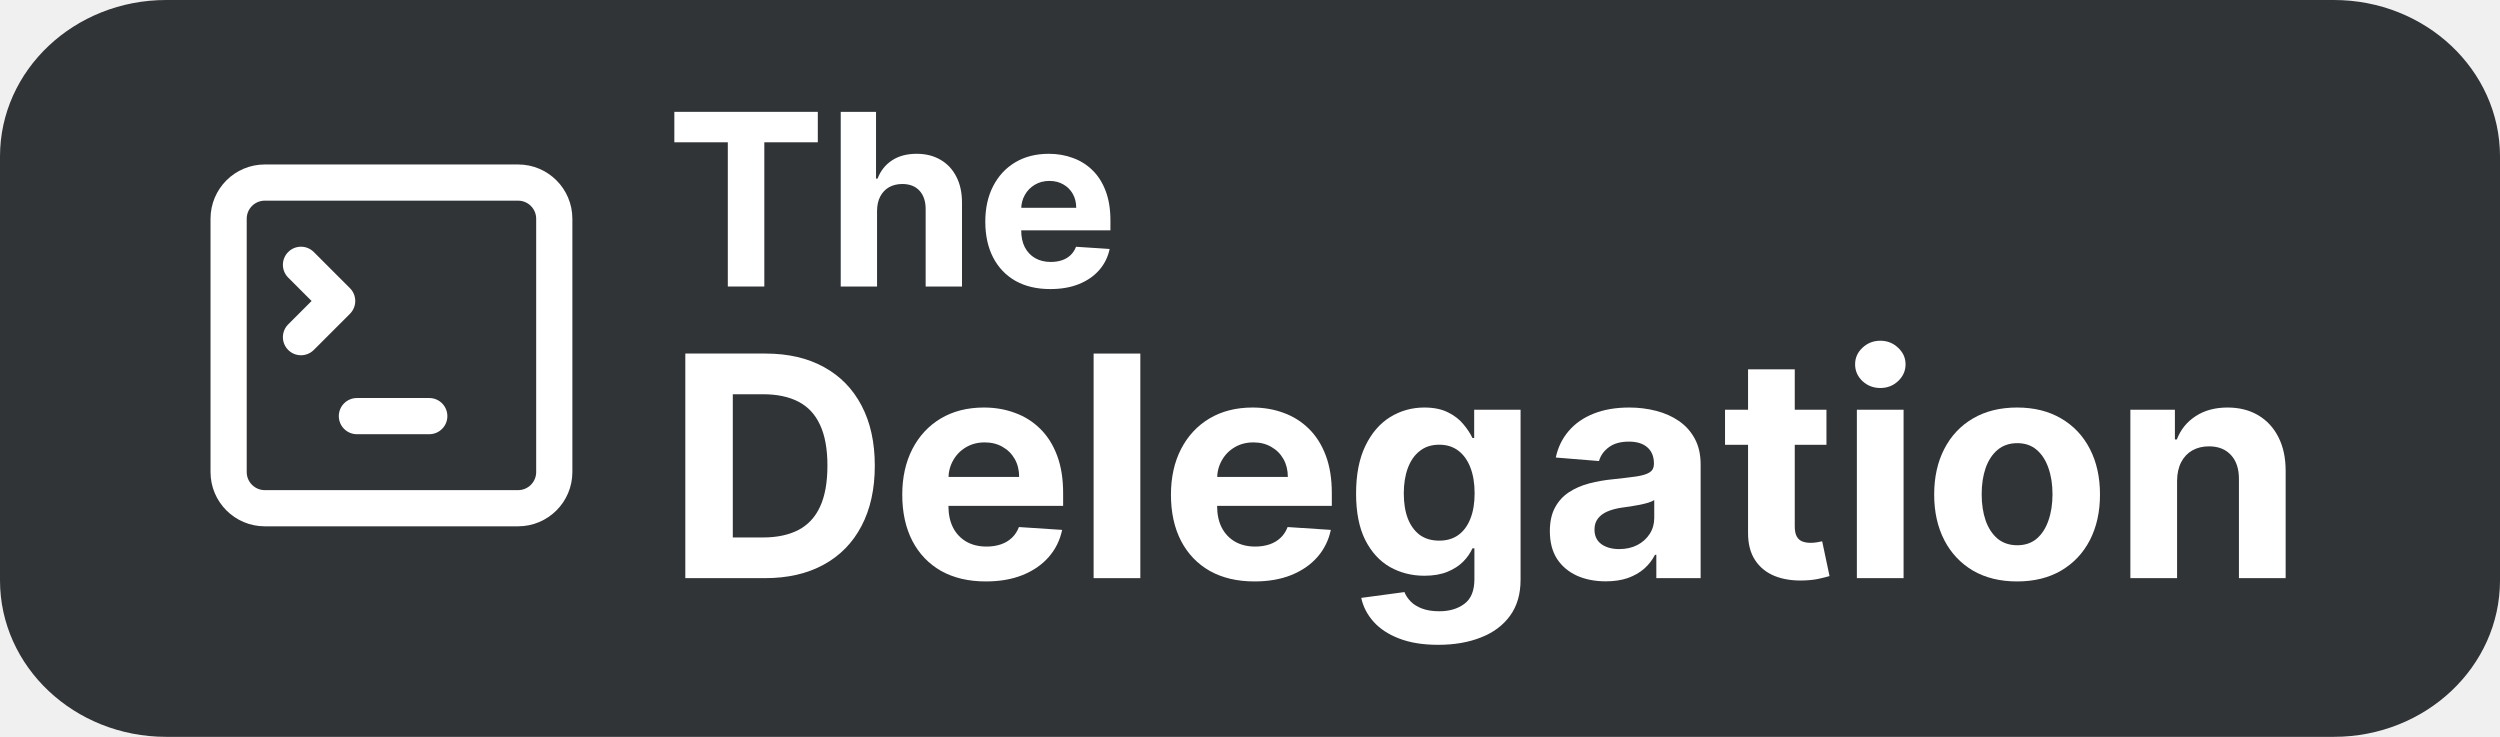
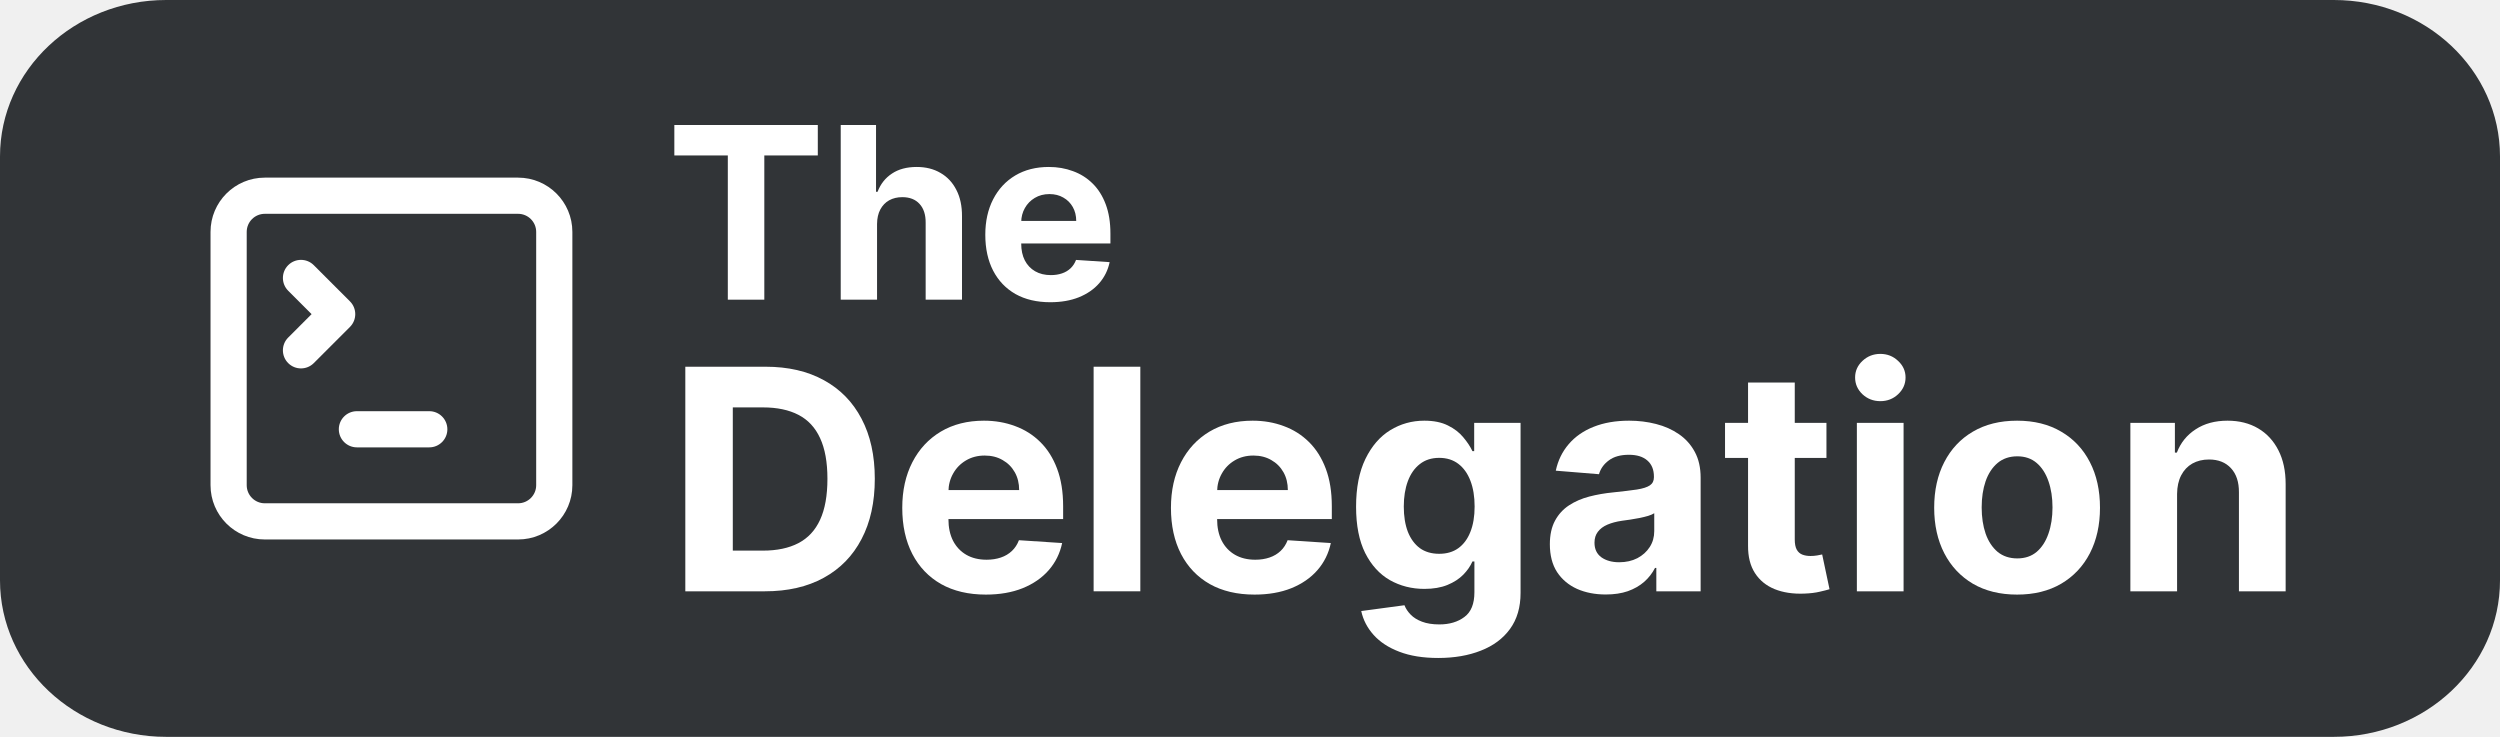
<svg xmlns="http://www.w3.org/2000/svg" width="190" height="56" viewBox="0 0 190 56" fill="none">
  <g clip-path="url(#clip0_659_127)">
    <path d="M0 11.894C0 5.325 5.655 0 12.632 0H177.368C184.345 0 190 5.325 190 11.894V44.106C190 50.675 184.345 56 177.368 56H12.632C5.655 56 0 50.675 0 44.106V11.894Z" fill="#313437" />
-     <path d="M79.822 21.969C78.798 21.969 77.916 21.762 77.177 21.347C76.443 20.928 75.877 20.336 75.479 19.571C75.082 18.802 74.883 17.892 74.883 16.842C74.883 15.818 75.082 14.919 75.479 14.146C75.877 13.372 76.436 12.769 77.158 12.337C77.884 11.905 78.735 11.689 79.712 11.689C80.369 11.689 80.98 11.795 81.546 12.007C82.117 12.214 82.614 12.527 83.037 12.946C83.465 13.366 83.797 13.893 84.035 14.528C84.273 15.159 84.392 15.898 84.392 16.745V17.503H75.985V15.792H81.793C81.793 15.394 81.706 15.042 81.533 14.735C81.36 14.429 81.121 14.189 80.814 14.016C80.511 13.839 80.159 13.75 79.757 13.75C79.338 13.75 78.966 13.847 78.642 14.042C78.323 14.232 78.072 14.489 77.89 14.813C77.709 15.133 77.616 15.489 77.612 15.883V17.51C77.612 18.002 77.702 18.428 77.884 18.787C78.07 19.145 78.331 19.422 78.668 19.616C79.005 19.811 79.405 19.908 79.867 19.908C80.174 19.908 80.455 19.865 80.71 19.778C80.965 19.692 81.183 19.562 81.365 19.389C81.546 19.216 81.684 19.005 81.779 18.754L84.333 18.923C84.204 19.536 83.938 20.072 83.536 20.53C83.138 20.984 82.624 21.338 81.993 21.593C81.367 21.844 80.643 21.969 79.822 21.969Z" fill="white" />
-     <path d="M66.656 16.019V21.775H63.895V8.5H66.578V13.575H66.695C66.919 12.988 67.282 12.527 67.784 12.195C68.285 11.858 68.914 11.689 69.67 11.689C70.361 11.689 70.964 11.84 71.478 12.143C71.997 12.441 72.399 12.871 72.684 13.433C72.973 13.99 73.116 14.658 73.112 15.436V21.775H70.35V15.928C70.355 15.315 70.199 14.837 69.884 14.496C69.573 14.154 69.136 13.984 68.574 13.984C68.198 13.984 67.866 14.064 67.576 14.223C67.291 14.383 67.066 14.617 66.902 14.924C66.742 15.226 66.66 15.591 66.656 16.019Z" fill="white" />
-     <path d="M51.25 10.814V8.5H62.153V10.814H58.088V21.775H55.314V10.814H51.25Z" fill="white" />
-     <path d="M165.458 36.539V43.939H161.908V31.138H165.292V33.397H165.442C165.725 32.652 166.2 32.063 166.867 31.63C167.534 31.191 168.342 30.972 169.292 30.972C170.181 30.972 170.956 31.166 171.617 31.555C172.278 31.944 172.792 32.499 173.159 33.222C173.526 33.938 173.709 34.794 173.709 35.789V43.939H170.159V36.422C170.164 35.639 169.964 35.028 169.559 34.589C169.153 34.144 168.595 33.922 167.884 33.922C167.406 33.922 166.983 34.025 166.617 34.23C166.256 34.436 165.972 34.736 165.767 35.13C165.567 35.519 165.464 35.989 165.458 36.539Z" fill="white" />
-     <path d="M153.298 44.189C152.004 44.189 150.884 43.914 149.94 43.364C149.001 42.808 148.276 42.036 147.765 41.047C147.254 40.053 146.998 38.9 146.998 37.589C146.998 36.266 147.254 35.111 147.765 34.122C148.276 33.127 149.001 32.355 149.94 31.805C150.884 31.25 152.004 30.972 153.298 30.972C154.593 30.972 155.71 31.25 156.649 31.805C157.593 32.355 158.321 33.127 158.832 34.122C159.343 35.111 159.599 36.266 159.599 37.589C159.599 38.9 159.343 40.053 158.832 41.047C158.321 42.036 157.593 42.808 156.649 43.364C155.71 43.914 154.593 44.189 153.298 44.189ZM153.315 41.439C153.904 41.439 154.396 41.272 154.79 40.939C155.185 40.6 155.482 40.139 155.682 39.556C155.887 38.972 155.99 38.308 155.99 37.564C155.99 36.819 155.887 36.155 155.682 35.572C155.482 34.989 155.185 34.527 154.79 34.188C154.396 33.85 153.904 33.68 153.315 33.68C152.721 33.68 152.221 33.85 151.815 34.188C151.415 34.527 151.112 34.989 150.907 35.572C150.707 36.155 150.607 36.819 150.607 37.564C150.607 38.308 150.707 38.972 150.907 39.556C151.112 40.139 151.415 40.6 151.815 40.939C152.221 41.272 152.721 41.439 153.315 41.439Z" fill="white" />
-     <path d="M141.122 43.939V31.138H144.672V43.939H141.122ZM142.905 29.488C142.377 29.488 141.924 29.313 141.547 28.963C141.174 28.607 140.988 28.182 140.988 27.688C140.988 27.199 141.174 26.779 141.547 26.429C141.924 26.074 142.377 25.896 142.905 25.896C143.433 25.896 143.883 26.074 144.255 26.429C144.633 26.779 144.822 27.199 144.822 27.688C144.822 28.182 144.633 28.607 144.255 28.963C143.883 29.313 143.433 29.488 142.905 29.488Z" fill="white" />
-     <path d="M138.81 31.138V33.805H131.102V31.138H138.81ZM132.852 28.071H136.402V40.005C136.402 40.333 136.452 40.589 136.552 40.772C136.652 40.95 136.791 41.075 136.969 41.147C137.152 41.219 137.363 41.255 137.602 41.255C137.769 41.255 137.935 41.242 138.102 41.214C138.269 41.18 138.396 41.155 138.485 41.139L139.044 43.781C138.866 43.836 138.616 43.9 138.294 43.972C137.971 44.05 137.58 44.097 137.119 44.114C136.263 44.147 135.513 44.033 134.868 43.772C134.23 43.511 133.732 43.105 133.377 42.555C133.021 42.005 132.846 41.311 132.852 40.472V28.071Z" fill="white" />
-     <path d="M122.039 44.181C121.223 44.181 120.495 44.039 119.856 43.756C119.217 43.467 118.711 43.042 118.339 42.481C117.972 41.914 117.789 41.208 117.789 40.364C117.789 39.653 117.92 39.056 118.181 38.572C118.442 38.089 118.797 37.7 119.247 37.405C119.698 37.111 120.209 36.889 120.781 36.739C121.359 36.589 121.964 36.483 122.598 36.422C123.342 36.344 123.942 36.272 124.398 36.205C124.853 36.133 125.184 36.028 125.389 35.889C125.595 35.75 125.698 35.544 125.698 35.272V35.222C125.698 34.694 125.531 34.286 125.198 33.997C124.87 33.708 124.403 33.563 123.798 33.563C123.159 33.563 122.65 33.705 122.273 33.989C121.895 34.266 121.645 34.616 121.523 35.039L118.239 34.772C118.406 33.994 118.734 33.322 119.222 32.755C119.711 32.183 120.342 31.744 121.114 31.438C121.892 31.127 122.792 30.972 123.814 30.972C124.526 30.972 125.206 31.055 125.856 31.222C126.512 31.388 127.092 31.647 127.598 31.997C128.109 32.347 128.512 32.797 128.806 33.347C129.101 33.891 129.248 34.544 129.248 35.305V43.939H125.881V42.164H125.781C125.576 42.564 125.301 42.917 124.956 43.222C124.612 43.522 124.198 43.758 123.714 43.931C123.231 44.097 122.673 44.181 122.039 44.181ZM123.056 41.731C123.578 41.731 124.039 41.628 124.439 41.422C124.839 41.211 125.153 40.928 125.381 40.572C125.609 40.217 125.723 39.814 125.723 39.364V38.005C125.612 38.078 125.459 38.144 125.264 38.205C125.076 38.261 124.862 38.314 124.623 38.364C124.384 38.408 124.145 38.45 123.906 38.489C123.667 38.522 123.45 38.553 123.256 38.58C122.839 38.642 122.475 38.739 122.164 38.872C121.853 39.005 121.611 39.186 121.439 39.414C121.267 39.636 121.181 39.914 121.181 40.247C121.181 40.731 121.356 41.1 121.706 41.356C122.062 41.606 122.512 41.731 123.056 41.731Z" fill="white" />
-     <path d="M109.305 49.006C108.154 49.006 107.168 48.848 106.346 48.531C105.529 48.22 104.879 47.795 104.396 47.256C103.913 46.717 103.599 46.111 103.454 45.439L106.738 44.998C106.838 45.253 106.996 45.492 107.213 45.714C107.429 45.936 107.716 46.114 108.071 46.248C108.432 46.386 108.871 46.456 109.388 46.456C110.16 46.456 110.796 46.267 111.296 45.889C111.802 45.517 112.055 44.892 112.055 44.014V41.672H111.905C111.749 42.028 111.516 42.364 111.205 42.681C110.893 42.997 110.493 43.256 110.005 43.456C109.516 43.656 108.932 43.756 108.254 43.756C107.293 43.756 106.418 43.533 105.629 43.089C104.846 42.639 104.221 41.953 103.754 41.031C103.293 40.103 103.062 38.931 103.062 37.514C103.062 36.064 103.299 34.852 103.771 33.88C104.243 32.908 104.871 32.18 105.654 31.697C106.443 31.213 107.307 30.972 108.246 30.972C108.963 30.972 109.563 31.094 110.046 31.338C110.53 31.577 110.918 31.877 111.213 32.238C111.513 32.594 111.744 32.944 111.905 33.288H112.038V31.138H115.563V44.064C115.563 45.153 115.297 46.064 114.763 46.798C114.23 47.531 113.491 48.081 112.546 48.448C111.607 48.82 110.527 49.006 109.305 49.006ZM109.38 41.089C109.952 41.089 110.435 40.947 110.83 40.664C111.23 40.375 111.535 39.964 111.746 39.431C111.963 38.892 112.071 38.247 112.071 37.497C112.071 36.747 111.966 36.097 111.755 35.547C111.544 34.991 111.238 34.561 110.838 34.255C110.438 33.95 109.952 33.797 109.38 33.797C108.796 33.797 108.304 33.955 107.904 34.272C107.504 34.583 107.202 35.016 106.996 35.572C106.79 36.127 106.688 36.769 106.688 37.497C106.688 38.236 106.79 38.875 106.996 39.414C107.207 39.947 107.51 40.361 107.904 40.656C108.304 40.944 108.796 41.089 109.38 41.089Z" fill="white" />
-     <path d="M95.343 44.189C94.026 44.189 92.892 43.922 91.942 43.389C90.998 42.85 90.27 42.089 89.759 41.106C89.248 40.117 88.992 38.947 88.992 37.597C88.992 36.28 89.248 35.125 89.759 34.13C90.27 33.136 90.99 32.361 91.917 31.805C92.851 31.25 93.945 30.972 95.201 30.972C96.045 30.972 96.832 31.108 97.559 31.38C98.293 31.647 98.932 32.05 99.476 32.588C100.026 33.127 100.454 33.805 100.76 34.622C101.065 35.433 101.218 36.383 101.218 37.472V38.447H90.409V36.247H97.876C97.876 35.736 97.765 35.283 97.543 34.889C97.32 34.494 97.012 34.186 96.618 33.964C96.229 33.736 95.776 33.622 95.259 33.622C94.72 33.622 94.243 33.747 93.826 33.997C93.415 34.241 93.092 34.572 92.859 34.989C92.626 35.4 92.506 35.858 92.501 36.364V38.455C92.501 39.089 92.617 39.636 92.851 40.097C93.09 40.558 93.426 40.914 93.859 41.164C94.293 41.414 94.806 41.539 95.401 41.539C95.795 41.539 96.156 41.483 96.484 41.372C96.812 41.261 97.093 41.094 97.326 40.872C97.559 40.65 97.737 40.378 97.859 40.056L101.143 40.272C100.976 41.061 100.634 41.75 100.118 42.339C99.607 42.922 98.945 43.378 98.134 43.706C97.329 44.028 96.398 44.189 95.343 44.189Z" fill="white" />
-     <path d="M86.665 26.871V43.939H83.115V26.871H86.665Z" fill="white" />
-     <path d="M74.923 44.189C73.606 44.189 72.472 43.922 71.522 43.389C70.578 42.85 69.85 42.089 69.339 41.106C68.828 40.117 68.572 38.947 68.572 37.597C68.572 36.28 68.828 35.125 69.339 34.13C69.85 33.136 70.57 32.361 71.497 31.805C72.431 31.25 73.525 30.972 74.781 30.972C75.625 30.972 76.412 31.108 77.139 31.38C77.873 31.647 78.512 32.05 79.056 32.588C79.606 33.127 80.034 33.805 80.34 34.622C80.645 35.433 80.798 36.383 80.798 37.472V38.447H69.989V36.247H77.456C77.456 35.736 77.345 35.283 77.123 34.889C76.9 34.494 76.592 34.186 76.198 33.964C75.809 33.736 75.356 33.622 74.839 33.622C74.3 33.622 73.823 33.747 73.406 33.997C72.995 34.241 72.672 34.572 72.439 34.989C72.206 35.4 72.086 35.858 72.081 36.364V38.455C72.081 39.089 72.198 39.636 72.431 40.097C72.67 40.558 73.006 40.914 73.439 41.164C73.873 41.414 74.386 41.539 74.981 41.539C75.375 41.539 75.737 41.483 76.064 41.372C76.392 41.261 76.673 41.094 76.906 40.872C77.139 40.65 77.317 40.378 77.439 40.056L80.723 40.272C80.556 41.061 80.215 41.75 79.698 42.339C79.187 42.922 78.526 43.378 77.714 43.706C76.909 44.028 75.978 44.189 74.923 44.189Z" fill="white" />
-     <path d="M58.134 43.939H52.084V26.871H58.184C59.901 26.871 61.379 27.213 62.618 27.896C63.857 28.574 64.81 29.549 65.476 30.821C66.149 32.094 66.485 33.616 66.485 35.388C66.485 37.166 66.149 38.694 65.476 39.972C64.81 41.25 63.851 42.23 62.601 42.914C61.357 43.597 59.868 43.939 58.134 43.939ZM55.693 40.847H57.984C59.051 40.847 59.948 40.658 60.676 40.28C61.41 39.897 61.959 39.305 62.326 38.505C62.699 37.7 62.885 36.66 62.885 35.388C62.885 34.127 62.699 33.096 62.326 32.296C61.959 31.496 61.412 30.907 60.684 30.53C59.957 30.152 59.059 29.963 57.993 29.963H55.693V40.847Z" fill="white" />
-     <path d="M40.75 16.625C40.75 15.866 40.134 15.25 39.375 15.25H20.125C19.366 15.25 18.75 15.866 18.75 16.625V35.875C18.75 36.634 19.366 37.25 20.125 37.25H39.375C40.134 37.25 40.75 36.634 40.75 35.875V16.625ZM32.625 30.25C33.384 30.25 34 30.866 34 31.625C34 32.384 33.384 33 32.625 33H27.125C26.366 33 25.75 32.384 25.75 31.625C25.75 30.866 26.366 30.25 27.125 30.25H32.625ZM21.903 19.153C22.44 18.616 23.31 18.616 23.847 19.153L26.597 21.903C27.134 22.44 27.134 23.31 26.597 23.847L23.847 26.597C23.31 27.134 22.44 27.134 21.903 26.597C21.366 26.06 21.366 25.19 21.903 24.653L23.681 22.875L21.903 21.097C21.366 20.56 21.366 19.69 21.903 19.153ZM43.5 35.875C43.5 38.153 41.653 40 39.375 40H20.125C17.847 40 16 38.153 16 35.875V16.625C16 14.347 17.847 12.5 20.125 12.5H39.375C41.653 12.5 43.5 14.347 43.5 16.625V35.875Z" fill="white" />
+     <path d="M79.822 22.969C78.798 22.969 77.916 22.762 77.177 22.347C76.443 21.928 75.877 21.336 75.479 20.571C75.082 19.802 74.883 18.892 74.883 17.842C74.883 16.818 75.082 15.919 75.479 15.146C75.877 14.372 76.436 13.769 77.158 13.337C77.884 12.905 78.735 12.689 79.712 12.689C80.369 12.689 80.98 12.795 81.546 13.007C82.117 13.214 82.614 13.527 83.037 13.946C83.465 14.366 83.797 14.893 84.035 15.528C84.273 16.159 84.392 16.898 84.392 17.745V18.503H75.985V16.792H81.793C81.793 16.394 81.706 16.042 81.533 15.735C81.36 15.429 81.121 15.189 80.814 15.016C80.511 14.839 80.159 14.75 79.757 14.75C79.338 14.75 78.966 14.847 78.642 15.042C78.323 15.232 78.072 15.489 77.89 15.813C77.709 16.133 77.616 16.489 77.612 16.883V18.51C77.612 19.002 77.702 19.428 77.884 19.787C78.07 20.145 78.331 20.422 78.668 20.616C79.005 20.811 79.405 20.908 79.867 20.908C80.174 20.908 80.455 20.865 80.71 20.778C80.965 20.692 81.183 20.562 81.365 20.389C81.546 20.216 81.684 20.005 81.779 19.754L84.333 19.923C84.204 20.536 83.938 21.072 83.536 21.53C83.138 21.984 82.624 22.338 81.993 22.593C81.367 22.844 80.643 22.969 79.822 22.969Z" fill="white" />
+     <path d="M66.656 17.019V22.775H63.895V9.5H66.578V14.575H66.695C66.919 13.988 67.282 13.527 67.784 13.195C68.285 12.858 68.914 12.689 69.67 12.689C70.361 12.689 70.964 12.84 71.478 13.143C71.997 13.441 72.399 13.871 72.684 14.433C72.973 14.99 73.116 15.658 73.112 16.436V22.775H70.35V16.928C70.355 16.315 70.199 15.837 69.884 15.496C69.573 15.154 69.136 14.984 68.574 14.984C68.198 14.984 67.866 15.064 67.576 15.223C67.291 15.383 67.066 15.617 66.902 15.924C66.742 16.226 66.66 16.591 66.656 17.019Z" fill="white" />
+     <path d="M51.25 11.814V9.5H62.153V11.814H58.088V22.775H55.314V11.814H51.25Z" fill="white" />
+     <path d="M165.458 37.539V44.939H161.908V32.138H165.292V34.397H165.442C165.725 33.652 166.2 33.063 166.867 32.63C167.534 32.191 168.342 31.972 169.292 31.972C170.181 31.972 170.956 32.166 171.617 32.555C172.278 32.944 172.792 33.499 173.159 34.222C173.526 34.938 173.709 35.794 173.709 36.789V44.939H170.159V37.422C170.164 36.639 169.964 36.028 169.559 35.589C169.153 35.144 168.595 34.922 167.884 34.922C167.406 34.922 166.983 35.025 166.617 35.23C166.256 35.436 165.972 35.736 165.767 36.13C165.567 36.519 165.464 36.989 165.458 37.539Z" fill="white" />
+     <path d="M153.298 45.189C152.004 45.189 150.884 44.914 149.94 44.364C149.001 43.808 148.276 43.036 147.765 42.047C147.254 41.053 146.998 39.9 146.998 38.589C146.998 37.266 147.254 36.111 147.765 35.122C148.276 34.127 149.001 33.355 149.94 32.805C150.884 32.249 152.004 31.972 153.298 31.972C154.593 31.972 155.71 32.249 156.649 32.805C157.593 33.355 158.321 34.127 158.832 35.122C159.343 36.111 159.599 37.266 159.599 38.589C159.599 39.9 159.343 41.053 158.832 42.047C158.321 43.036 157.593 43.808 156.649 44.364C155.71 44.914 154.593 45.189 153.298 45.189ZM153.315 42.439C153.904 42.439 154.396 42.272 154.79 41.939C155.185 41.6 155.482 41.139 155.682 40.556C155.887 39.972 155.99 39.308 155.99 38.564C155.99 37.819 155.887 37.155 155.682 36.572C155.482 35.989 155.185 35.527 154.79 35.188C154.396 34.85 153.904 34.68 153.315 34.68C152.721 34.68 152.221 34.85 151.815 35.188C151.415 35.527 151.112 35.989 150.907 36.572C150.707 37.155 150.607 37.819 150.607 38.564C150.607 39.308 150.707 39.972 150.907 40.556C151.112 41.139 151.415 41.6 151.815 41.939C152.221 42.272 152.721 42.439 153.315 42.439Z" fill="white" />
+     <path d="M141.122 44.939V32.138H144.672V44.939H141.122ZM142.905 30.488C142.377 30.488 141.924 30.313 141.547 29.963C141.174 29.607 140.988 29.182 140.988 28.688C140.988 28.199 141.174 27.779 141.547 27.429C141.924 27.074 142.377 26.896 142.905 26.896C143.433 26.896 143.883 27.074 144.255 27.429C144.633 27.779 144.822 28.199 144.822 28.688C144.822 29.182 144.633 29.607 144.255 29.963C143.883 30.313 143.433 30.488 142.905 30.488Z" fill="white" />
+     <path d="M138.81 32.138V34.805H131.102V32.138H138.81ZM132.852 29.071H136.402V41.005C136.402 41.333 136.452 41.589 136.552 41.772C136.652 41.95 136.791 42.075 136.969 42.147C137.152 42.219 137.363 42.255 137.602 42.255C137.769 42.255 137.935 42.242 138.102 42.214C138.269 42.18 138.396 42.155 138.485 42.139L139.044 44.781C138.866 44.836 138.616 44.9 138.294 44.972C137.971 45.05 137.58 45.097 137.119 45.114C136.263 45.147 135.513 45.033 134.868 44.772C134.23 44.511 133.732 44.105 133.377 43.555C133.021 43.005 132.846 42.311 132.852 41.472V29.071Z" fill="white" />
+     <path d="M122.039 45.181C121.223 45.181 120.495 45.039 119.856 44.756C119.217 44.467 118.711 44.042 118.339 43.481C117.972 42.914 117.789 42.208 117.789 41.364C117.789 40.653 117.92 40.056 118.181 39.572C118.442 39.089 118.797 38.7 119.247 38.405C119.698 38.111 120.209 37.889 120.781 37.739C121.359 37.589 121.964 37.483 122.598 37.422C123.342 37.344 123.942 37.272 124.398 37.205C124.853 37.133 125.184 37.028 125.389 36.889C125.595 36.75 125.698 36.544 125.698 36.272V36.222C125.698 35.694 125.531 35.286 125.198 34.997C124.87 34.708 124.403 34.563 123.798 34.563C123.159 34.563 122.65 34.705 122.273 34.989C121.895 35.266 121.645 35.616 121.523 36.039L118.239 35.772C118.406 34.994 118.734 34.322 119.222 33.755C119.711 33.183 120.342 32.744 121.114 32.438C121.892 32.127 122.792 31.972 123.814 31.972C124.526 31.972 125.206 32.055 125.856 32.222C126.512 32.388 127.092 32.647 127.598 32.997C128.109 33.347 128.512 33.797 128.806 34.347C129.101 34.891 129.248 35.544 129.248 36.305V44.939H125.881V43.164H125.781C125.576 43.564 125.301 43.917 124.956 44.222C124.612 44.522 124.198 44.758 123.714 44.931C123.231 45.097 122.673 45.181 122.039 45.181ZM123.056 42.731C123.578 42.731 124.039 42.628 124.439 42.422C124.839 42.211 125.153 41.928 125.381 41.572C125.609 41.217 125.723 40.814 125.723 40.364V39.005C125.612 39.078 125.459 39.144 125.264 39.205C125.076 39.261 124.862 39.314 124.623 39.364C124.384 39.408 124.145 39.45 123.906 39.489C123.667 39.522 123.45 39.553 123.256 39.58C122.839 39.642 122.475 39.739 122.164 39.872C121.853 40.005 121.611 40.186 121.439 40.414C121.267 40.636 121.181 40.914 121.181 41.247C121.181 41.731 121.356 42.1 121.706 42.356C122.062 42.606 122.512 42.731 123.056 42.731Z" fill="white" />
+     <path d="M109.305 50.006C108.154 50.006 107.168 49.848 106.346 49.531C105.529 49.22 104.879 48.795 104.396 48.256C103.913 47.717 103.599 47.111 103.454 46.439L106.738 45.998C106.838 46.253 106.996 46.492 107.213 46.714C107.429 46.936 107.716 47.114 108.071 47.248C108.432 47.386 108.871 47.456 109.388 47.456C110.16 47.456 110.796 47.267 111.296 46.889C111.802 46.517 112.055 45.892 112.055 45.014V42.672H111.905C111.749 43.028 111.516 43.364 111.205 43.681C110.893 43.997 110.493 44.256 110.005 44.456C109.516 44.656 108.932 44.756 108.254 44.756C107.293 44.756 106.418 44.533 105.629 44.089C104.846 43.639 104.221 42.953 103.754 42.031C103.293 41.103 103.062 39.931 103.062 38.514C103.062 37.064 103.299 35.852 103.771 34.88C104.243 33.908 104.871 33.18 105.654 32.697C106.443 32.213 107.307 31.972 108.246 31.972C108.963 31.972 109.563 32.094 110.046 32.338C110.53 32.577 110.918 32.877 111.213 33.238C111.513 33.594 111.744 33.944 111.905 34.288H112.038V32.138H115.563V45.064C115.563 46.153 115.297 47.064 114.763 47.798C114.23 48.531 113.491 49.081 112.546 49.448C111.607 49.82 110.527 50.006 109.305 50.006ZM109.38 42.089C109.952 42.089 110.435 41.947 110.83 41.664C111.23 41.375 111.535 40.964 111.746 40.431C111.963 39.892 112.071 39.247 112.071 38.497C112.071 37.747 111.966 37.097 111.755 36.547C111.544 35.991 111.238 35.561 110.838 35.255C110.438 34.95 109.952 34.797 109.38 34.797C108.796 34.797 108.304 34.955 107.904 35.272C107.504 35.583 107.202 36.016 106.996 36.572C106.79 37.127 106.688 37.769 106.688 38.497C106.688 39.236 106.79 39.875 106.996 40.414C107.207 40.947 107.51 41.361 107.904 41.656C108.304 41.944 108.796 42.089 109.38 42.089Z" fill="white" />
+     <path d="M95.343 45.189C94.026 45.189 92.892 44.922 91.942 44.389C90.998 43.85 90.27 43.089 89.759 42.106C89.248 41.117 88.992 39.947 88.992 38.597C88.992 37.28 89.248 36.125 89.759 35.13C90.27 34.136 90.99 33.361 91.917 32.805C92.851 32.249 93.945 31.972 95.201 31.972C96.045 31.972 96.832 32.108 97.559 32.38C98.293 32.647 98.932 33.05 99.476 33.588C100.026 34.127 100.454 34.805 100.76 35.622C101.065 36.433 101.218 37.383 101.218 38.472V39.447H90.409V37.247H97.876C97.876 36.736 97.765 36.283 97.543 35.889C97.32 35.494 97.012 35.186 96.618 34.964C96.229 34.736 95.776 34.622 95.259 34.622C94.72 34.622 94.243 34.747 93.826 34.997C93.415 35.241 93.092 35.572 92.859 35.989C92.626 36.4 92.506 36.858 92.501 37.364V39.455C92.501 40.089 92.617 40.636 92.851 41.097C93.09 41.558 93.426 41.914 93.859 42.164C94.293 42.414 94.806 42.539 95.401 42.539C95.795 42.539 96.156 42.483 96.484 42.372C96.812 42.261 97.093 42.094 97.326 41.872C97.559 41.65 97.737 41.378 97.859 41.056L101.143 41.272C100.976 42.061 100.634 42.75 100.118 43.339C99.607 43.922 98.945 44.378 98.134 44.706C97.329 45.028 96.398 45.189 95.343 45.189Z" fill="white" />
+     <path d="M86.665 27.871V44.939H83.115V27.871H86.665Z" fill="white" />
+     <path d="M74.923 45.189C73.606 45.189 72.472 44.922 71.522 44.389C70.578 43.85 69.85 43.089 69.339 42.106C68.828 41.117 68.572 39.947 68.572 38.597C68.572 37.28 68.828 36.125 69.339 35.13C69.85 34.136 70.57 33.361 71.497 32.805C72.431 32.249 73.525 31.972 74.781 31.972C75.625 31.972 76.412 32.108 77.139 32.38C77.873 32.647 78.512 33.05 79.056 33.588C79.606 34.127 80.034 34.805 80.34 35.622C80.645 36.433 80.798 37.383 80.798 38.472V39.447H69.989V37.247H77.456C77.456 36.736 77.345 36.283 77.123 35.889C76.9 35.494 76.592 35.186 76.198 34.964C75.809 34.736 75.356 34.622 74.839 34.622C74.3 34.622 73.823 34.747 73.406 34.997C72.995 35.241 72.672 35.572 72.439 35.989C72.206 36.4 72.086 36.858 72.081 37.364V39.455C72.081 40.089 72.198 40.636 72.431 41.097C72.67 41.558 73.006 41.914 73.439 42.164C73.873 42.414 74.386 42.539 74.981 42.539C75.375 42.539 75.737 42.483 76.064 42.372C76.392 42.261 76.673 42.094 76.906 41.872C77.139 41.65 77.317 41.378 77.439 41.056L80.723 41.272C80.556 42.061 80.215 42.75 79.698 43.339C79.187 43.922 78.526 44.378 77.714 44.706C76.909 45.028 75.978 45.189 74.923 45.189Z" fill="white" />
+     <path d="M58.134 44.939H52.084V27.871H58.184C59.901 27.871 61.379 28.213 62.618 28.896C63.857 29.574 64.81 30.549 65.476 31.821C66.149 33.094 66.485 34.616 66.485 36.388C66.485 38.166 66.149 39.694 65.476 40.972C64.81 42.25 63.851 43.23 62.601 43.914C61.357 44.597 59.868 44.939 58.134 44.939ZM55.693 41.847H57.984C59.051 41.847 59.948 41.658 60.676 41.28C61.41 40.897 61.959 40.305 62.326 39.505C62.699 38.7 62.885 37.66 62.885 36.388C62.885 35.127 62.699 34.096 62.326 33.296C61.959 32.496 61.412 31.907 60.684 31.53C59.957 31.152 59.059 30.963 57.993 30.963H55.693V41.847Z" fill="white" />
+     <path d="M40.75 17.625C40.75 16.866 40.134 16.25 39.375 16.25H20.125C19.366 16.25 18.75 16.866 18.75 17.625V36.875C18.75 37.634 19.366 38.25 20.125 38.25H39.375C40.134 38.25 40.75 37.634 40.75 36.875V17.625ZM32.625 31.25C33.384 31.25 34 31.866 34 32.625C34 33.384 33.384 34 32.625 34H27.125C26.366 34 25.75 33.384 25.75 32.625C25.75 31.866 26.366 31.25 27.125 31.25H32.625ZM21.903 20.153C22.44 19.616 23.31 19.616 23.847 20.153L26.597 22.903C27.134 23.44 27.134 24.31 26.597 24.847L23.847 27.597C23.31 28.134 22.44 28.134 21.903 27.597C21.366 27.06 21.366 26.19 21.903 25.653L23.681 23.875L21.903 22.097C21.366 21.56 21.366 20.69 21.903 20.153ZM43.5 36.875C43.5 39.153 41.653 41 39.375 41H20.125C17.847 41 16 39.153 16 36.875V17.625C16 15.347 17.847 13.5 20.125 13.5H39.375C41.653 13.5 43.5 15.347 43.5 17.625V36.875Z" fill="white" />
  </g>
  <defs>
    <clipPath id="clip0_659_127">
      <rect width="190" height="56" fill="white" />
    </clipPath>
  </defs>
</svg>
